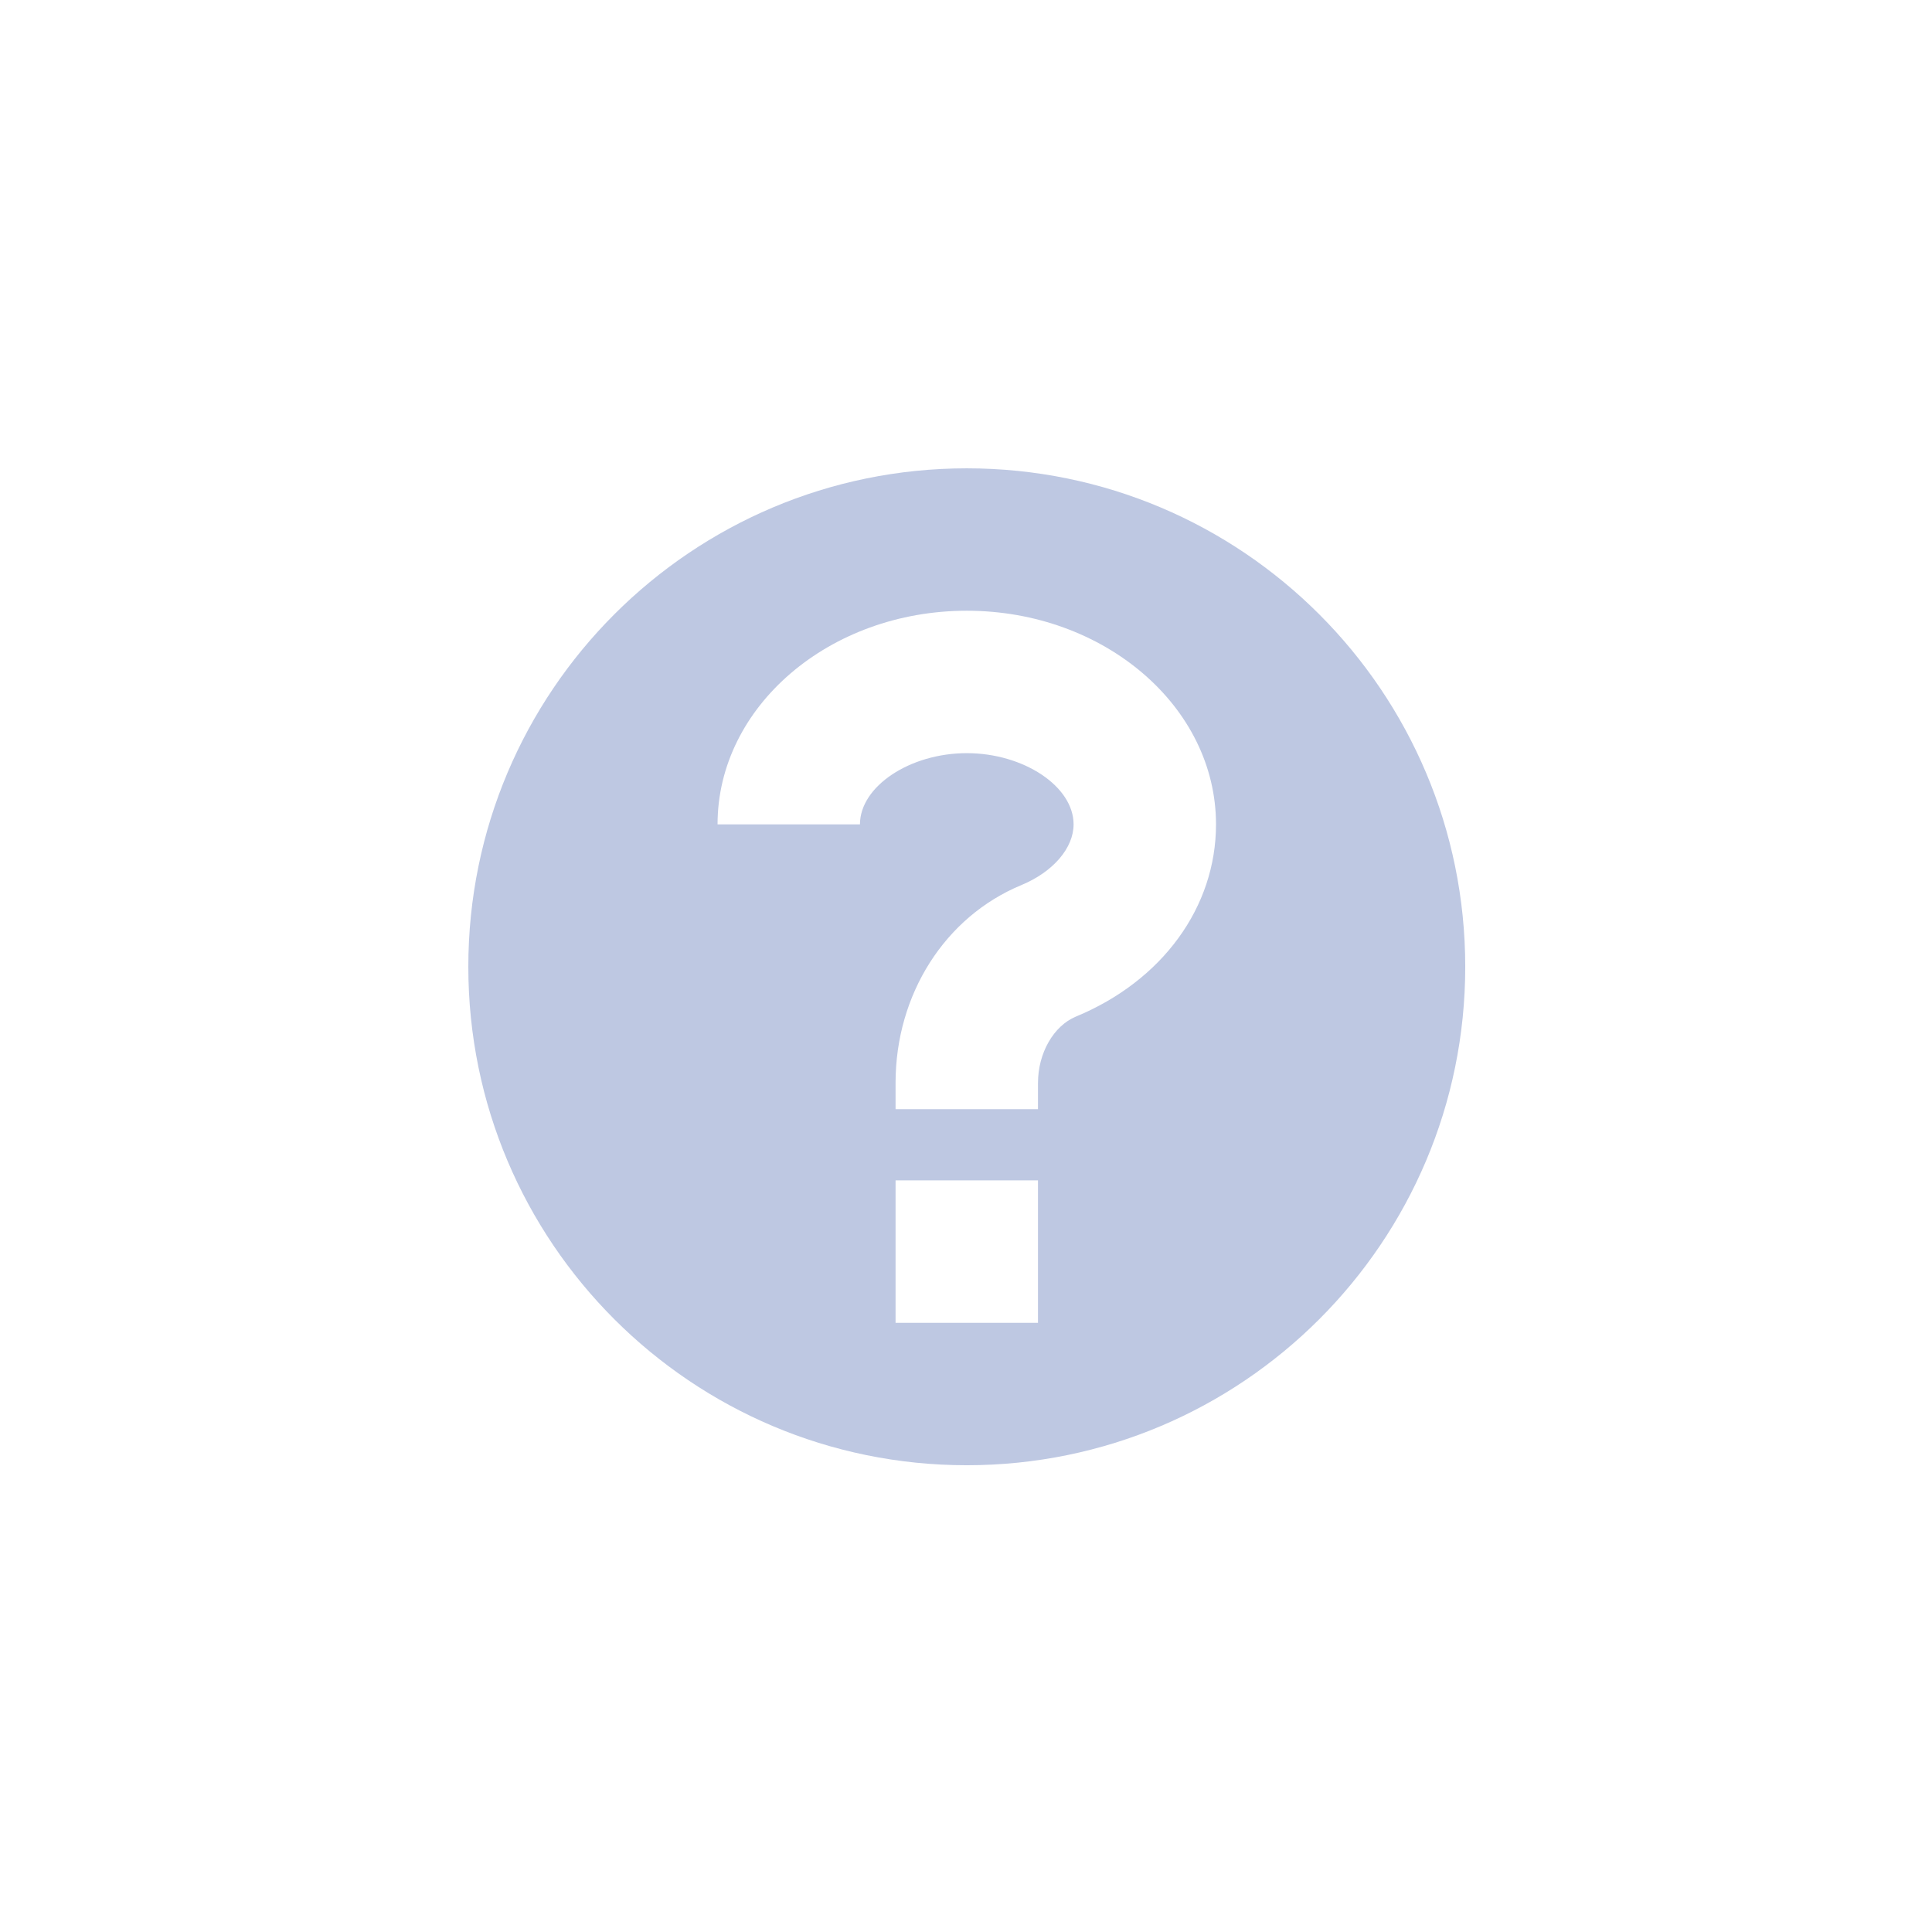
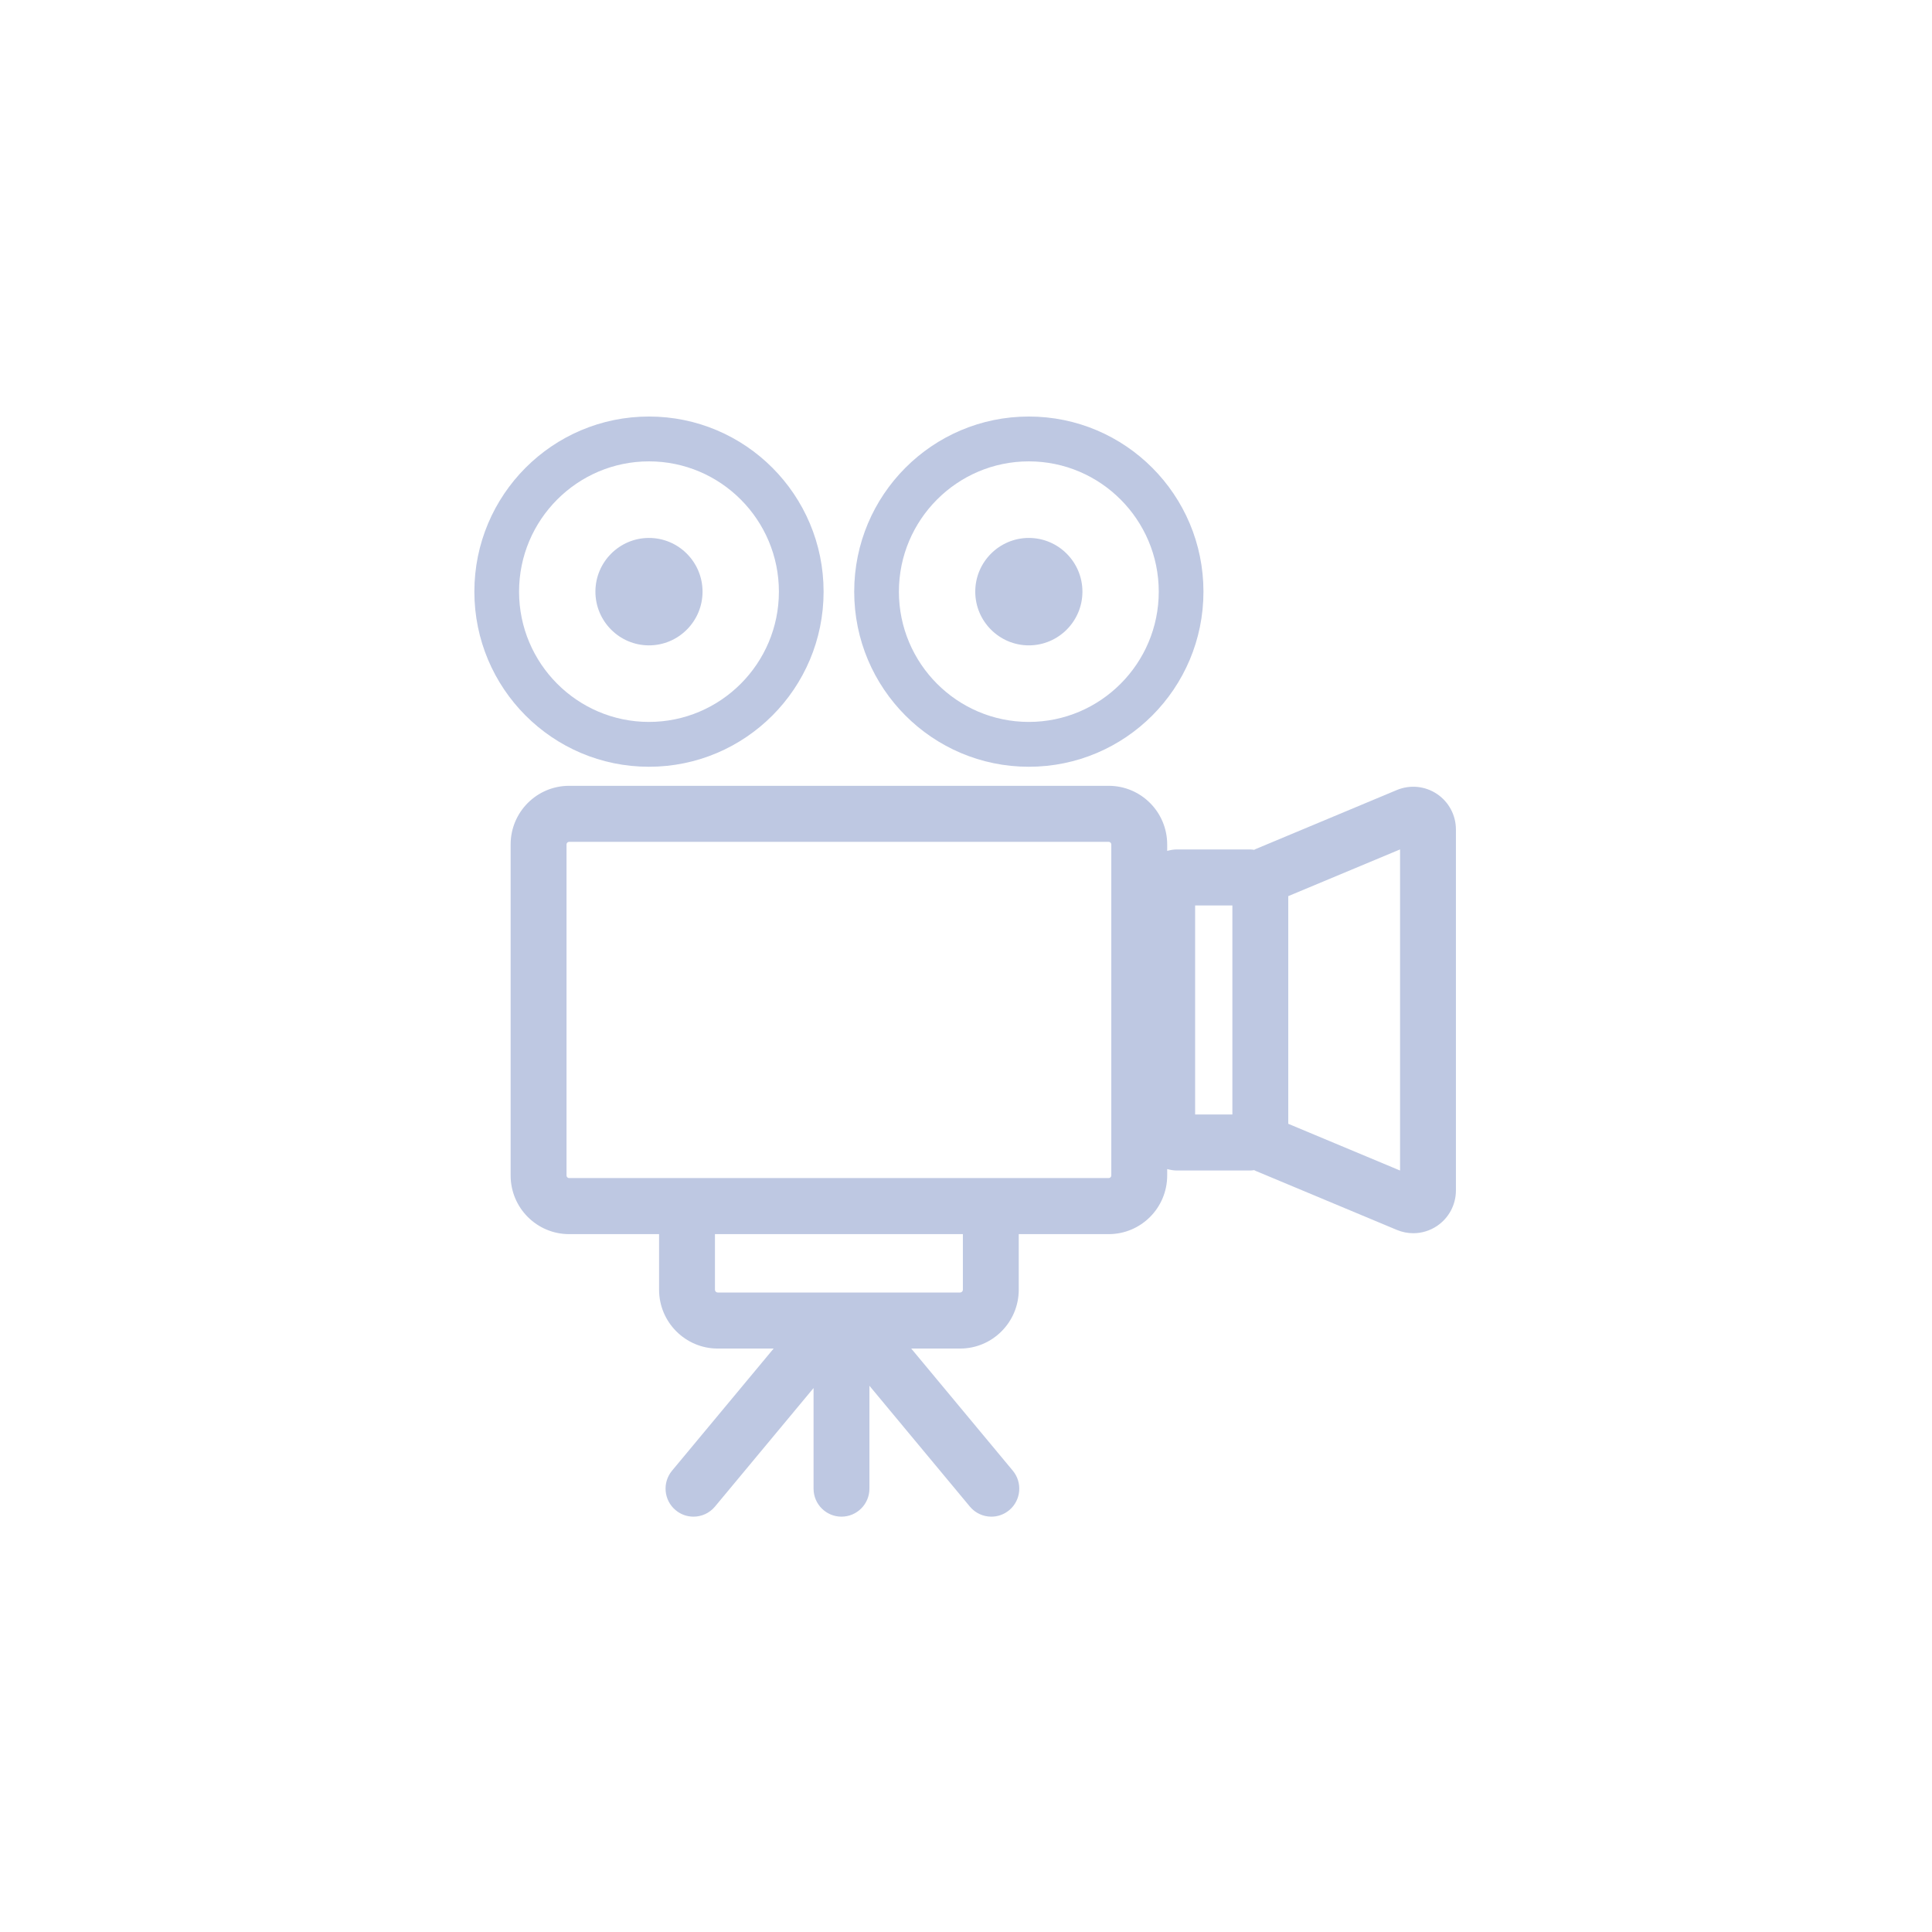
<svg xmlns="http://www.w3.org/2000/svg" width="375" zoomAndPan="magnify" viewBox="0 0 375 375" height="375" preserveAspectRatio="xMidYMid meet" version="1.0">
  <defs>
    <clipPath id="clip-0">
-       <path d="M 90.902 90.902 L 284.402 90.902 L 284.402 284.402 L 90.902 284.402 Z M 90.902 90.902 " clip-rule="nonzero" />
+       <path d="M 92.09 80.746 L 160 80.746 L 160 149 L 92.09 149 Z M 92.09 80.746 " clip-rule="nonzero" />
+     </clipPath>
+     <clipPath id="clip-1">
+       <path d="M 165 80.746 L 234 80.746 L 234 149 L 165 149 Z M 165 80.746 " clip-rule="nonzero" />
+     </clipPath>
+     <clipPath id="clip-2">
+       <path d="M 99 152 L 282.59 152 L 282.59 294.496 L 99 294.496 Z M 99 152 " clip-rule="nonzero" />
    </clipPath>
  </defs>
  <g clip-path="url(#clip-0)">
-     <path fill="rgb(74.509%, 78.429%, 88.629%)" d="M 187.652 90.902 C 134.219 90.902 90.902 134.219 90.902 187.652 C 90.902 241.086 134.219 284.402 187.652 284.402 C 241.086 284.402 284.402 241.086 284.402 187.652 C 284.402 134.219 241.086 90.902 187.652 90.902 Z M 201.473 256.758 L 173.828 256.758 L 173.828 229.113 L 201.473 229.113 Z M 208.824 197.324 C 204.5 199.121 201.473 204.418 201.473 210.195 L 201.473 215.293 L 173.828 215.293 L 173.828 210.195 C 173.828 193.012 183.406 177.949 198.238 171.797 C 204.402 169.242 208.383 164.609 208.383 160.008 C 208.383 152.641 198.695 146.188 187.652 146.188 C 176.605 146.188 166.918 152.641 166.918 160.008 L 139.277 160.008 C 139.277 137.148 160.977 118.543 187.652 118.543 C 214.324 118.543 236.027 137.148 236.027 160.008 C 236.027 176.082 225.605 190.375 208.824 197.324 Z M 208.824 197.324 " fill-opacity="1" fill-rule="nonzero" />
+     <path fill="rgb(74.509%, 78.429%, 88.629%)" d="M 125.965 89.551 C 139.871 89.551 151.184 100.895 151.184 114.84 C 151.184 128.781 139.871 140.125 125.965 140.125 C 112.062 140.125 100.75 128.781 100.75 114.84 C 100.75 100.895 112.062 89.551 125.965 89.551 Z M 125.965 148.828 C 144.684 148.828 159.859 133.609 159.859 114.84 C 159.859 96.066 144.684 80.848 125.965 80.848 C 107.246 80.848 92.074 96.066 92.074 114.84 C 92.074 133.609 107.246 148.828 125.965 148.828 " fill-opacity="1" fill-rule="nonzero" />
  </g>
+   <g clip-path="url(#clip-1)">
+     <path fill="rgb(74.509%, 78.429%, 88.629%)" d="M 199.695 89.551 C 213.602 89.551 224.914 100.895 224.914 114.84 C 224.914 128.781 213.602 140.125 199.695 140.125 C 185.789 140.125 174.477 128.781 174.477 114.84 C 174.477 100.895 185.789 89.551 199.695 89.551 Z M 199.695 148.828 C 218.418 148.828 233.59 133.609 233.59 114.84 C 233.59 96.066 218.418 80.848 199.695 80.848 C 180.977 80.848 165.801 96.066 165.801 114.84 C 165.801 133.609 180.977 148.828 199.695 148.828 " fill-opacity="1" fill-rule="nonzero" />
+   </g>
+   <g clip-path="url(#clip-2)">
+     <path fill="rgb(74.509%, 78.429%, 88.629%)" d="M 271.75 227.199 L 250.051 218.129 L 250.051 173.938 L 271.75 164.871 Z M 231.973 175.754 L 239.203 175.754 L 239.203 216.316 L 231.973 216.316 Z M 215.703 228.16 C 215.703 228.438 215.477 228.664 215.199 228.664 L 110.465 228.664 C 110.188 228.664 109.961 228.438 109.961 228.16 L 109.961 163.91 C 109.961 163.633 110.188 163.402 110.465 163.402 L 215.199 163.402 C 215.477 163.402 215.703 163.633 215.703 163.91 Z M 186.895 250.336 C 186.895 250.633 186.652 250.875 186.352 250.875 L 139.309 250.875 C 139.012 250.875 138.773 250.633 138.773 250.336 L 138.773 239.543 L 186.895 239.543 Z M 278.906 154.102 C 276.594 152.559 273.688 152.277 271.125 153.344 L 243.715 164.805 C 243.617 164.848 243.527 164.902 243.434 164.949 C 243.195 164.926 242.969 164.875 242.727 164.875 L 228.453 164.875 C 227.793 164.875 227.16 164.992 226.551 165.16 L 226.551 163.91 C 226.551 157.625 221.469 152.527 215.199 152.527 L 110.465 152.527 C 104.195 152.527 99.113 157.625 99.113 163.91 L 99.113 228.16 C 99.113 234.445 104.195 239.543 110.465 239.543 L 127.926 239.543 L 127.926 250.336 C 127.926 256.629 133.035 261.754 139.309 261.754 L 150.16 261.754 L 130.441 285.461 C 128.527 287.77 128.836 291.199 131.137 293.121 C 132.148 293.969 133.379 294.383 134.605 294.383 C 136.156 294.383 137.703 293.719 138.773 292.43 L 157.91 269.418 L 157.91 288.945 C 157.91 291.945 160.336 294.383 163.332 294.383 C 166.328 294.383 168.754 291.945 168.754 288.945 L 168.754 268.977 L 188.254 292.43 C 189.328 293.719 190.867 294.383 192.422 294.383 C 193.648 294.383 194.879 293.969 195.895 293.121 C 198.191 291.199 198.5 287.77 196.586 285.461 L 176.871 261.754 L 186.352 261.754 C 192.633 261.754 197.738 256.629 197.738 250.336 L 197.738 239.543 L 215.199 239.543 C 221.469 239.543 226.551 234.445 226.551 228.16 L 226.551 226.914 C 227.16 227.078 227.793 227.195 228.453 227.195 L 242.727 227.195 C 242.969 227.195 243.195 227.145 243.434 227.121 C 243.531 227.168 243.617 227.223 243.715 227.266 L 271.125 238.723 C 272.152 239.152 273.238 239.367 274.312 239.367 C 275.926 239.367 277.523 238.895 278.906 237.969 C 281.215 236.426 282.594 233.84 282.594 231.055 L 282.594 161.012 C 282.594 158.23 281.215 155.645 278.906 154.102 " fill-opacity="1" fill-rule="nonzero" />
+   </g>
+   <path fill="rgb(74.509%, 78.429%, 88.629%)" d="M 125.965 125.266 C 131.699 125.266 136.363 120.59 136.363 114.84 C 136.363 109.09 131.699 104.414 125.965 104.414 C 120.234 104.414 115.57 109.09 115.57 114.84 C 115.57 120.59 120.234 125.266 125.965 125.266 " fill-opacity="1" fill-rule="nonzero" />
+   <path fill="rgb(74.509%, 78.429%, 88.629%)" d="M 199.695 125.266 C 205.43 125.266 210.098 120.59 210.098 114.84 C 210.098 109.09 205.43 104.414 199.695 104.414 C 193.965 104.414 189.297 109.09 189.297 114.84 C 189.297 120.59 193.965 125.266 199.695 125.266 " fill-opacity="1" fill-rule="nonzero" />
</svg>
